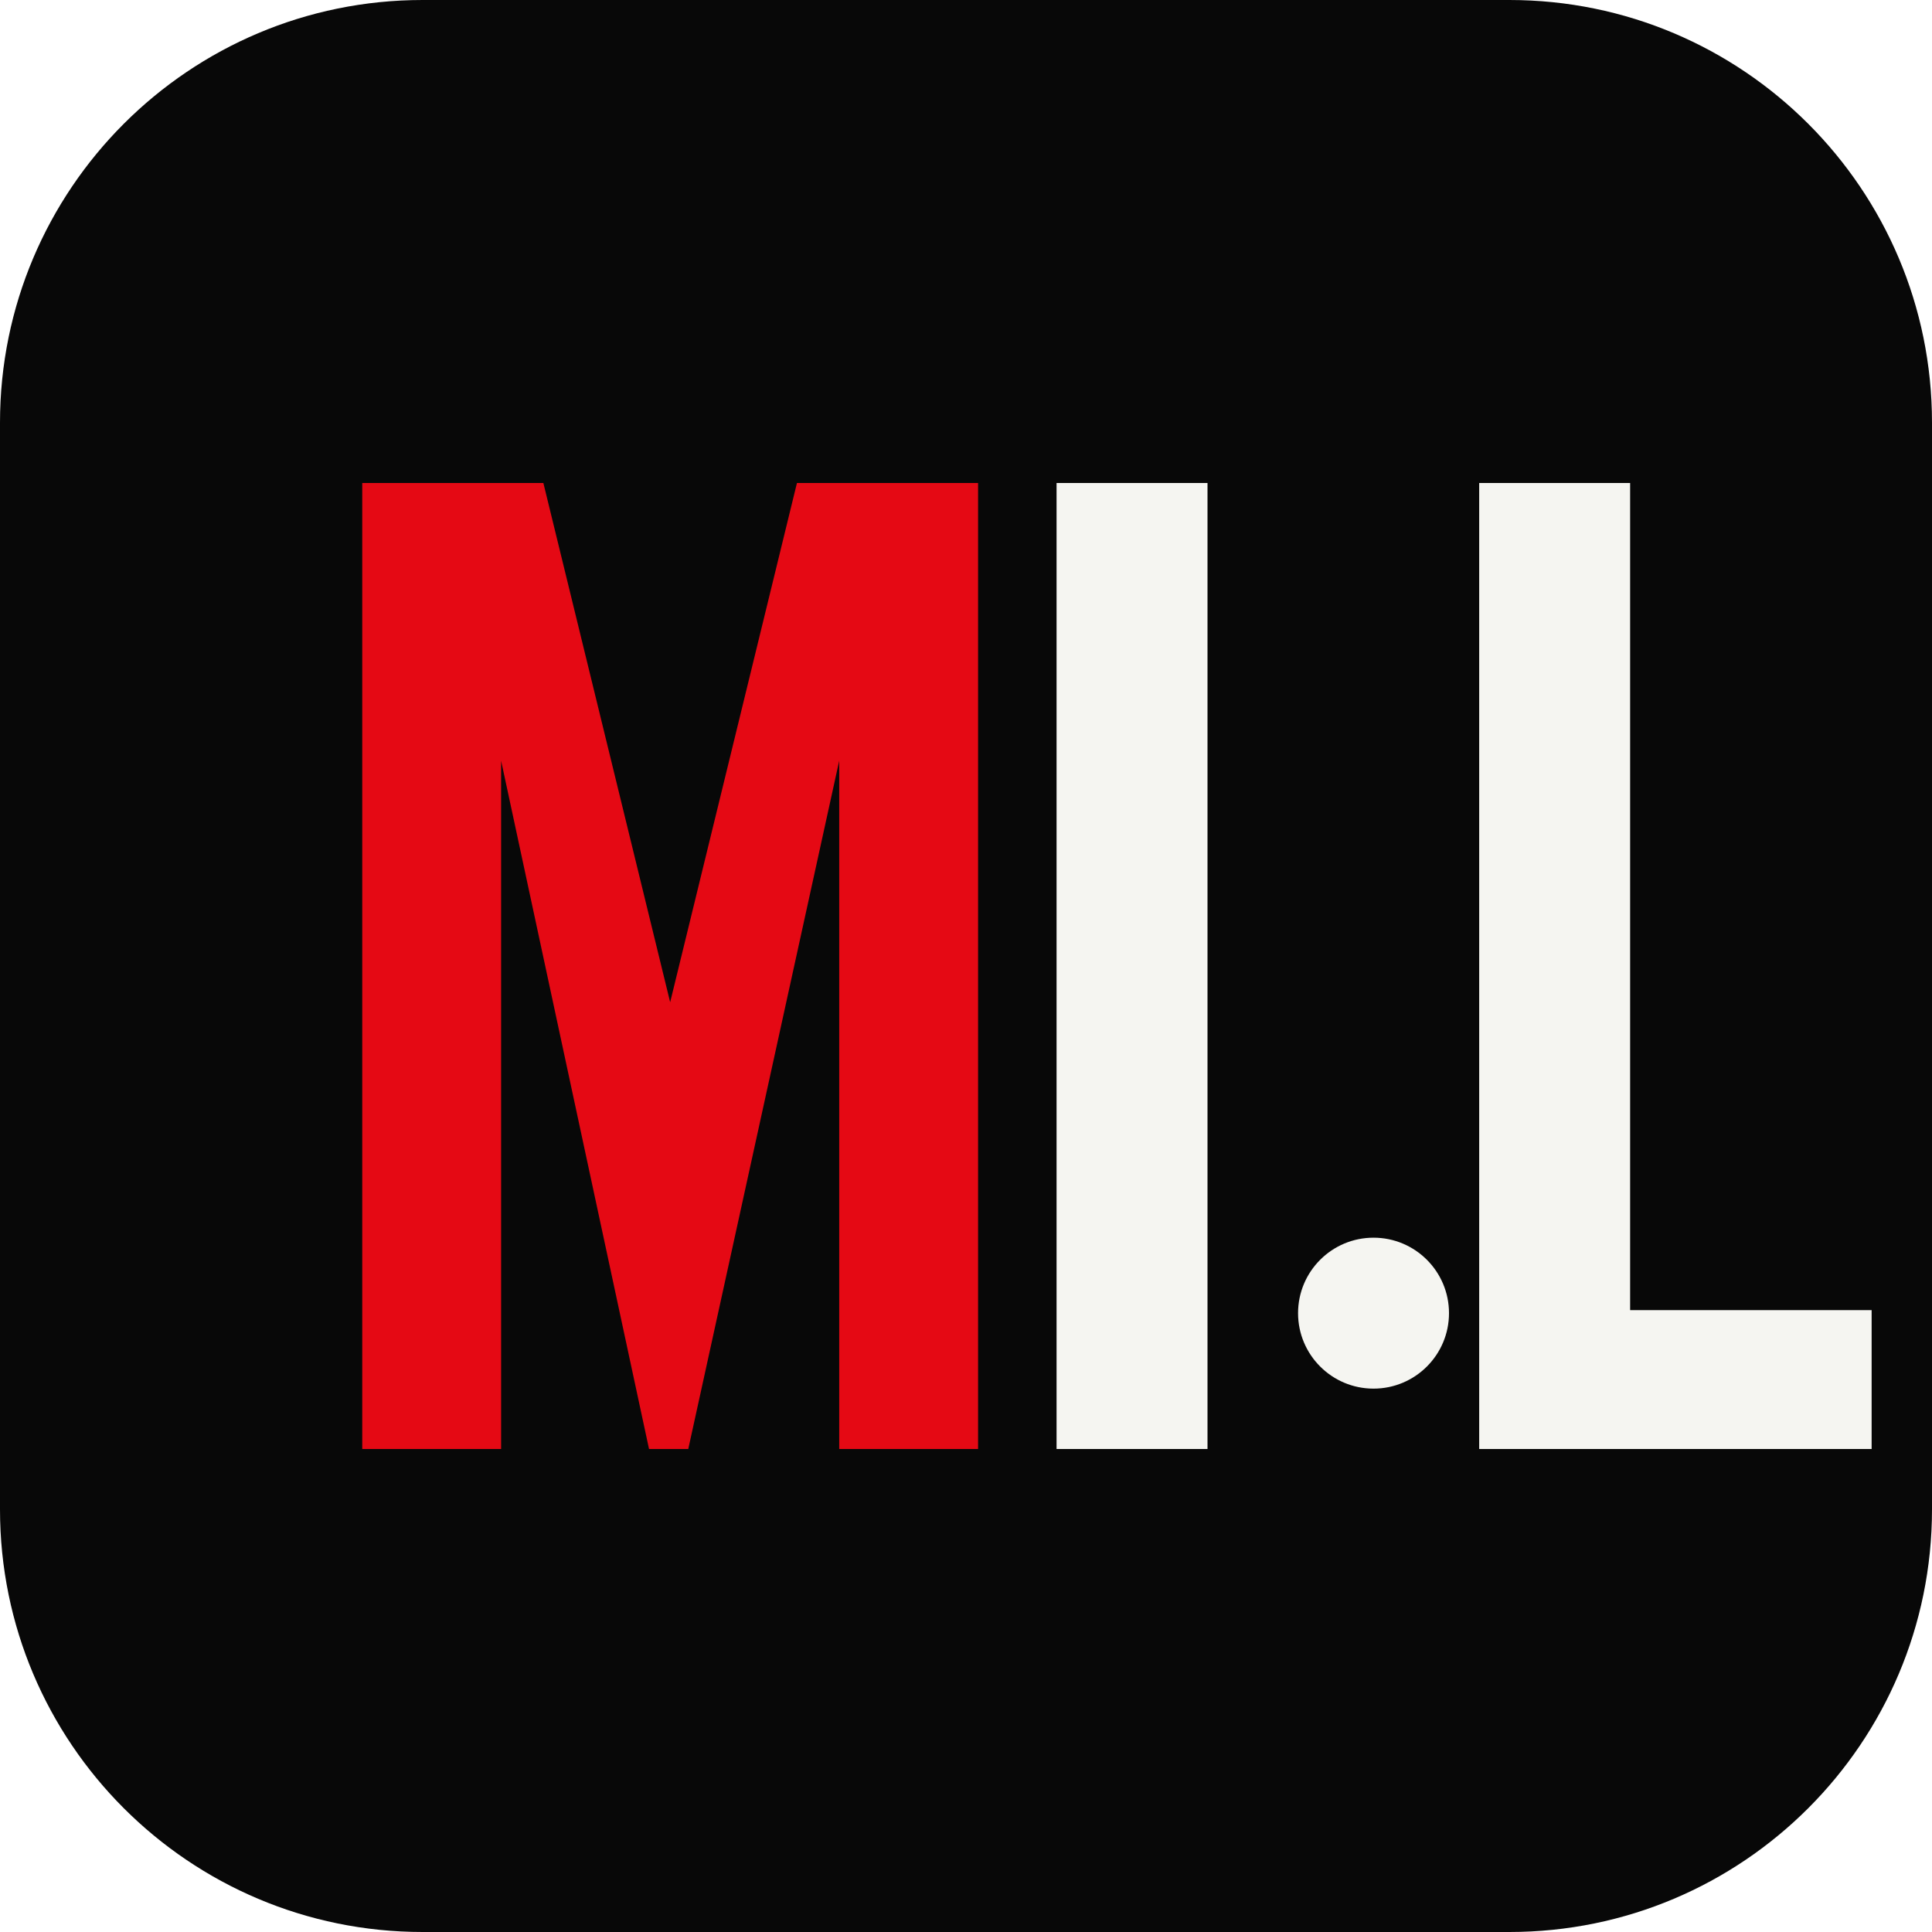
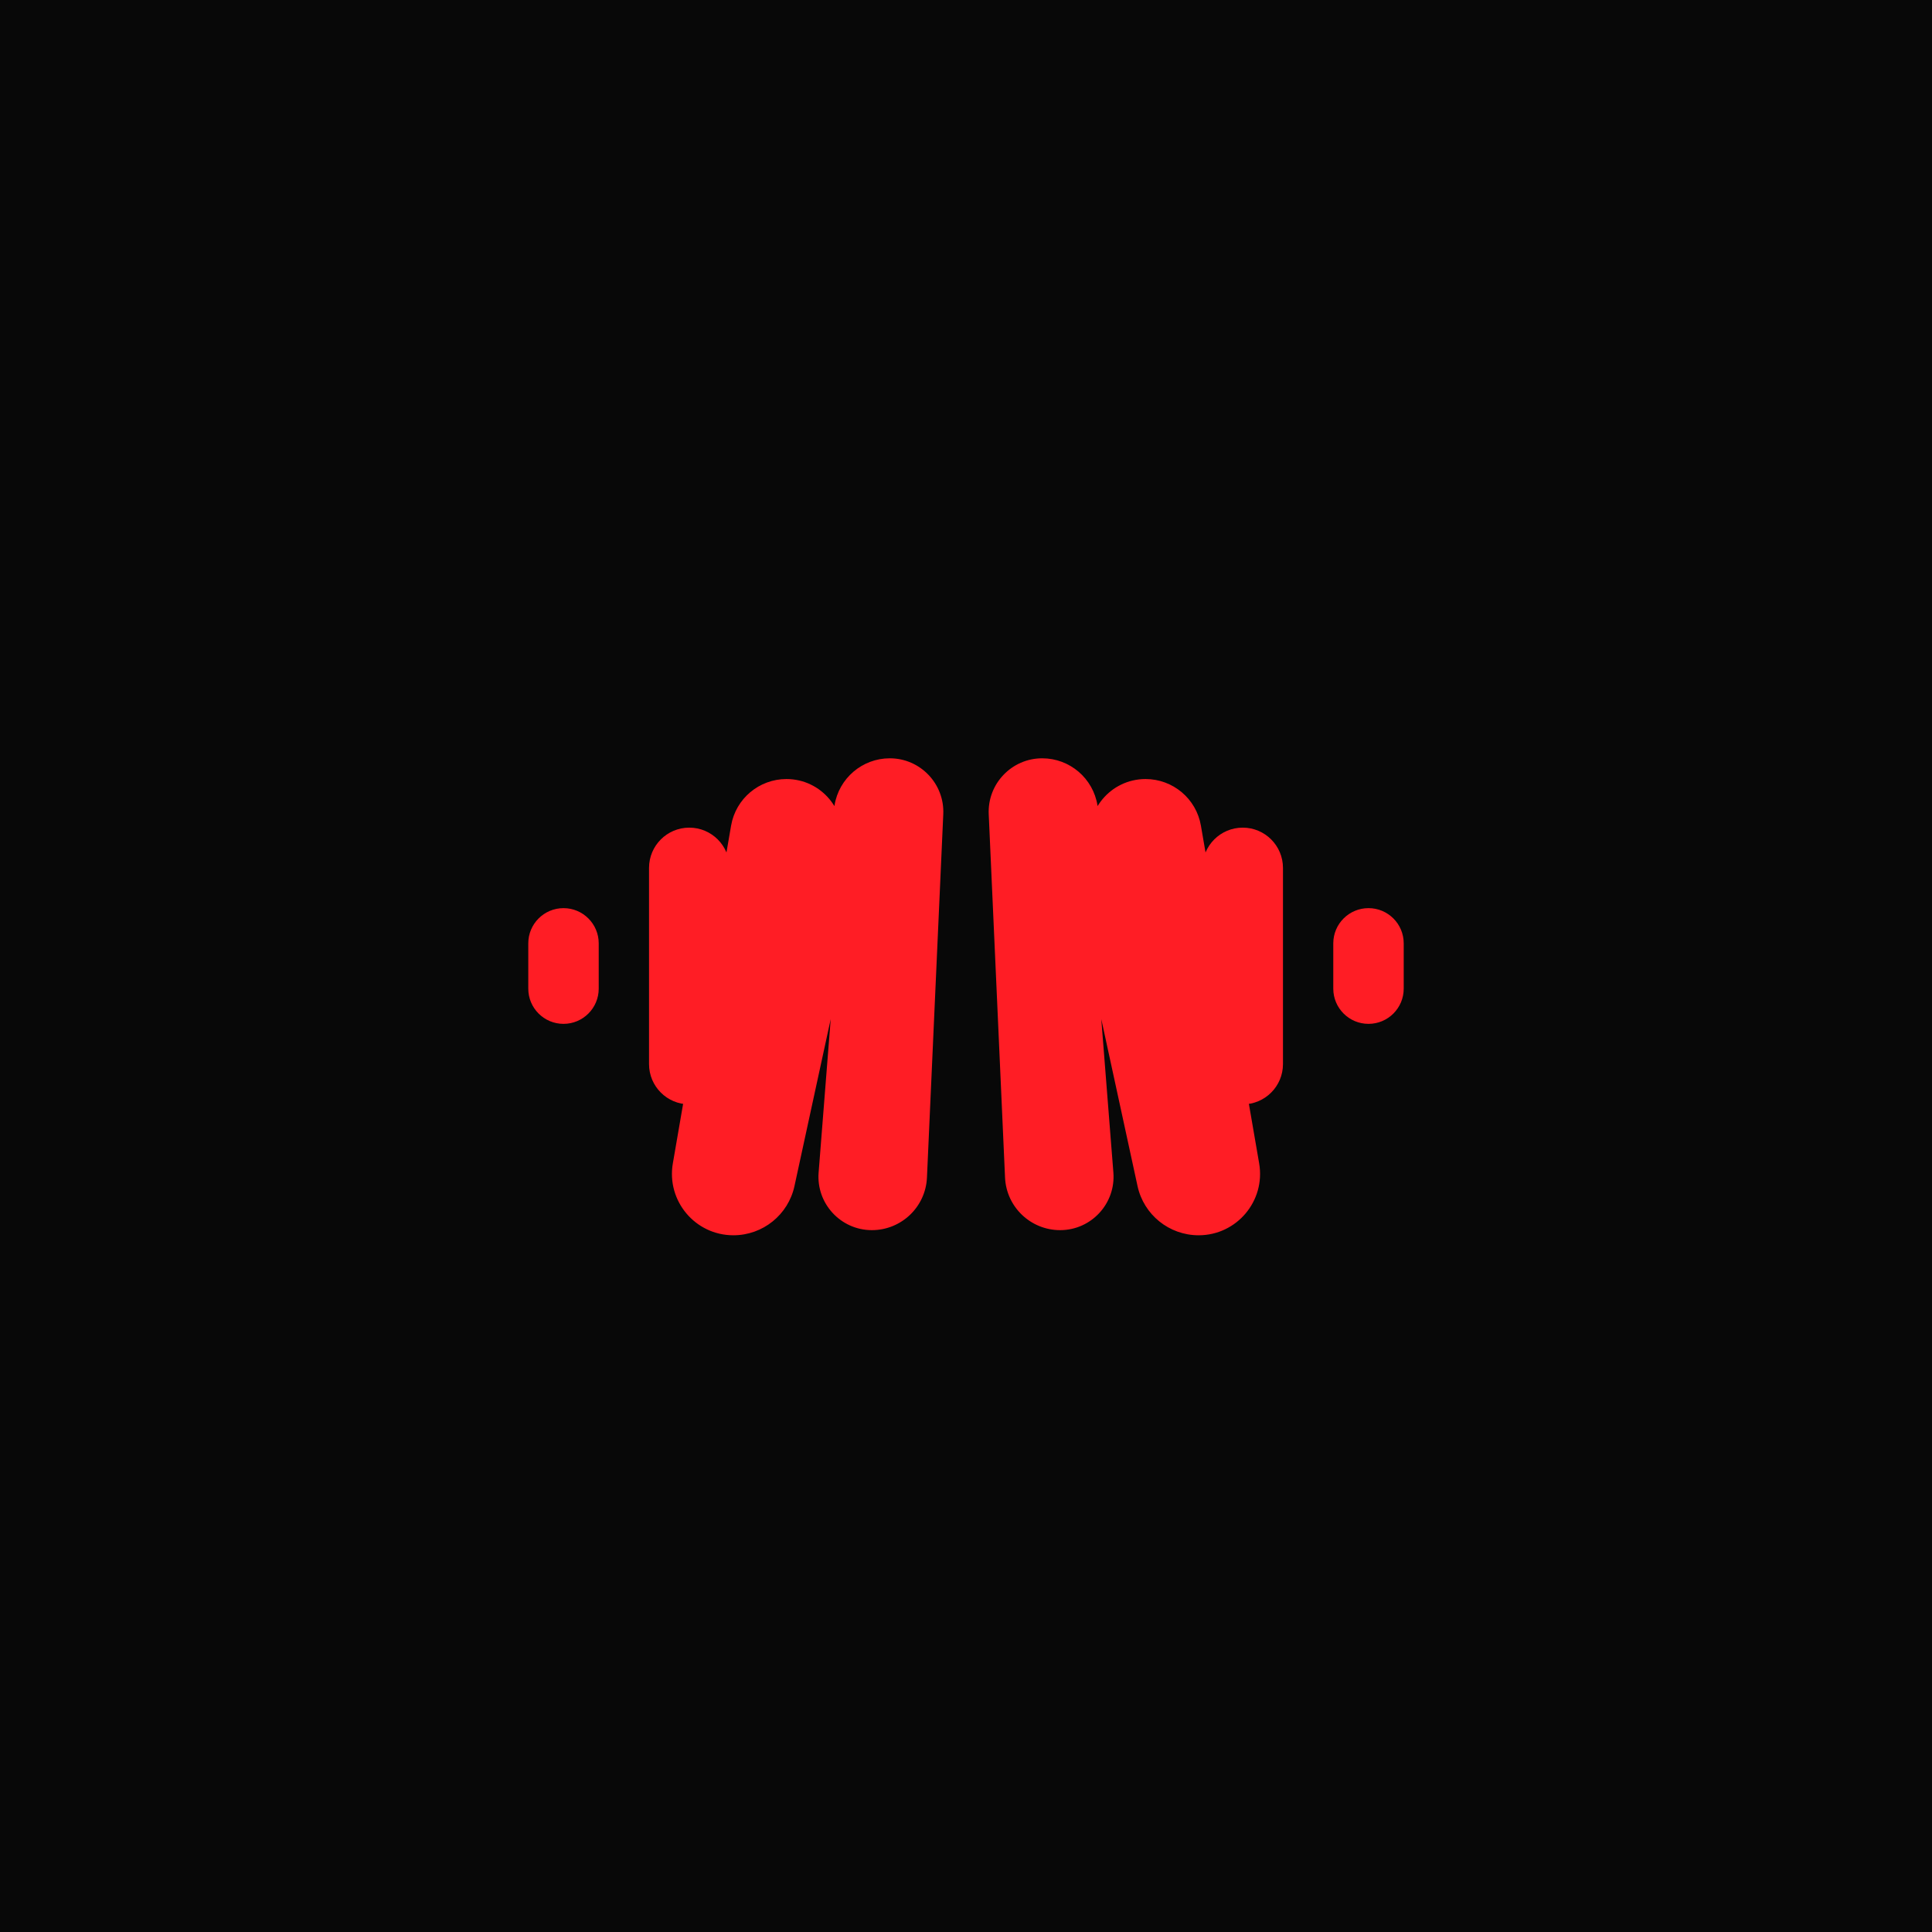
- <svg xmlns="http://www.w3.org/2000/svg" width="64" height="64" viewBox="0 0 64 64" fill="none">
-   <rect width="64" height="64" rx="14" fill="#080808" />
-   <path d="M12 16H18L22.2 33.2L26.4 16H32.4V48H27.8V25.2L22.8 48H21.5L16.6 25.2V48H12V16Z" fill="#E50914" />
-   <rect x="35" y="16" width="5" height="32" fill="#F5F5F1" />
-   <circle cx="45.5" cy="43.5" r="2.5" fill="#F5F5F1" />
-   <path d="M49 16H54V43.4H62V48H49V16Z" fill="#F5F5F1" />
+ <svg xmlns="http://www.w3.org/2000/svg" width="768" height="768" viewBox="0 0 768 768" fill="none">
+   <rect width="768" height="768" fill="#080808" />
+   <g fill="#FF1D25">
+     <rect x="210" y="361" width="28" height="46" rx="14" />
+     <rect x="530" y="361" width="28" height="46" rx="14" />
+     <rect x="258" y="329" width="32" height="110" rx="16" />
+     <path d="M318 405.67C318.901 400.277 319.785 394.875 320.65 389.463L331.728 320.188C333.455 309.386 342.769 301.438 353.708 301.438C365.829 301.438 375.51 311.565 374.966 323.674L368.481 468.087C367.955 479.799 358.298 489 346.574 489C334.211 489 324.441 478.432 325.412 466.106L330.085 406.82L330.221 405.093L329.039 410.539L315.816 471.473C313.335 482.909 303.227 491.041 291.525 491.041C276.381 491.041 264.892 477.395 267.465 462.472L290.621 328.194C292.467 317.489 301.76 309.68 312.623 309.68C326.547 309.68 337.058 322.312 334.529 336.005L318.447 423.056L318 405.67Z" />
+     <path d="M450 405.67C449.099 400.277 448.215 394.875 447.35 389.463L436.272 320.188C434.545 309.386 425.231 301.438 414.292 301.438C402.171 301.438 392.49 311.565 393.034 323.674L399.519 468.087C400.045 479.799 409.702 489 421.426 489C433.789 489 443.559 478.432 442.588 466.106L437.915 406.82L437.779 405.093L438.961 410.539L452.184 471.473C454.665 482.909 464.773 491.041 476.475 491.041C491.619 491.041 503.108 477.395 500.535 462.472L477.379 328.194C475.533 317.489 466.24 309.68 455.377 309.68C441.453 309.68 430.942 322.312 433.471 336.005L449.553 423.056L450 405.67Z" />
+     <rect x="478" y="329" width="32" height="110" rx="16" />
+   </g>
</svg>
